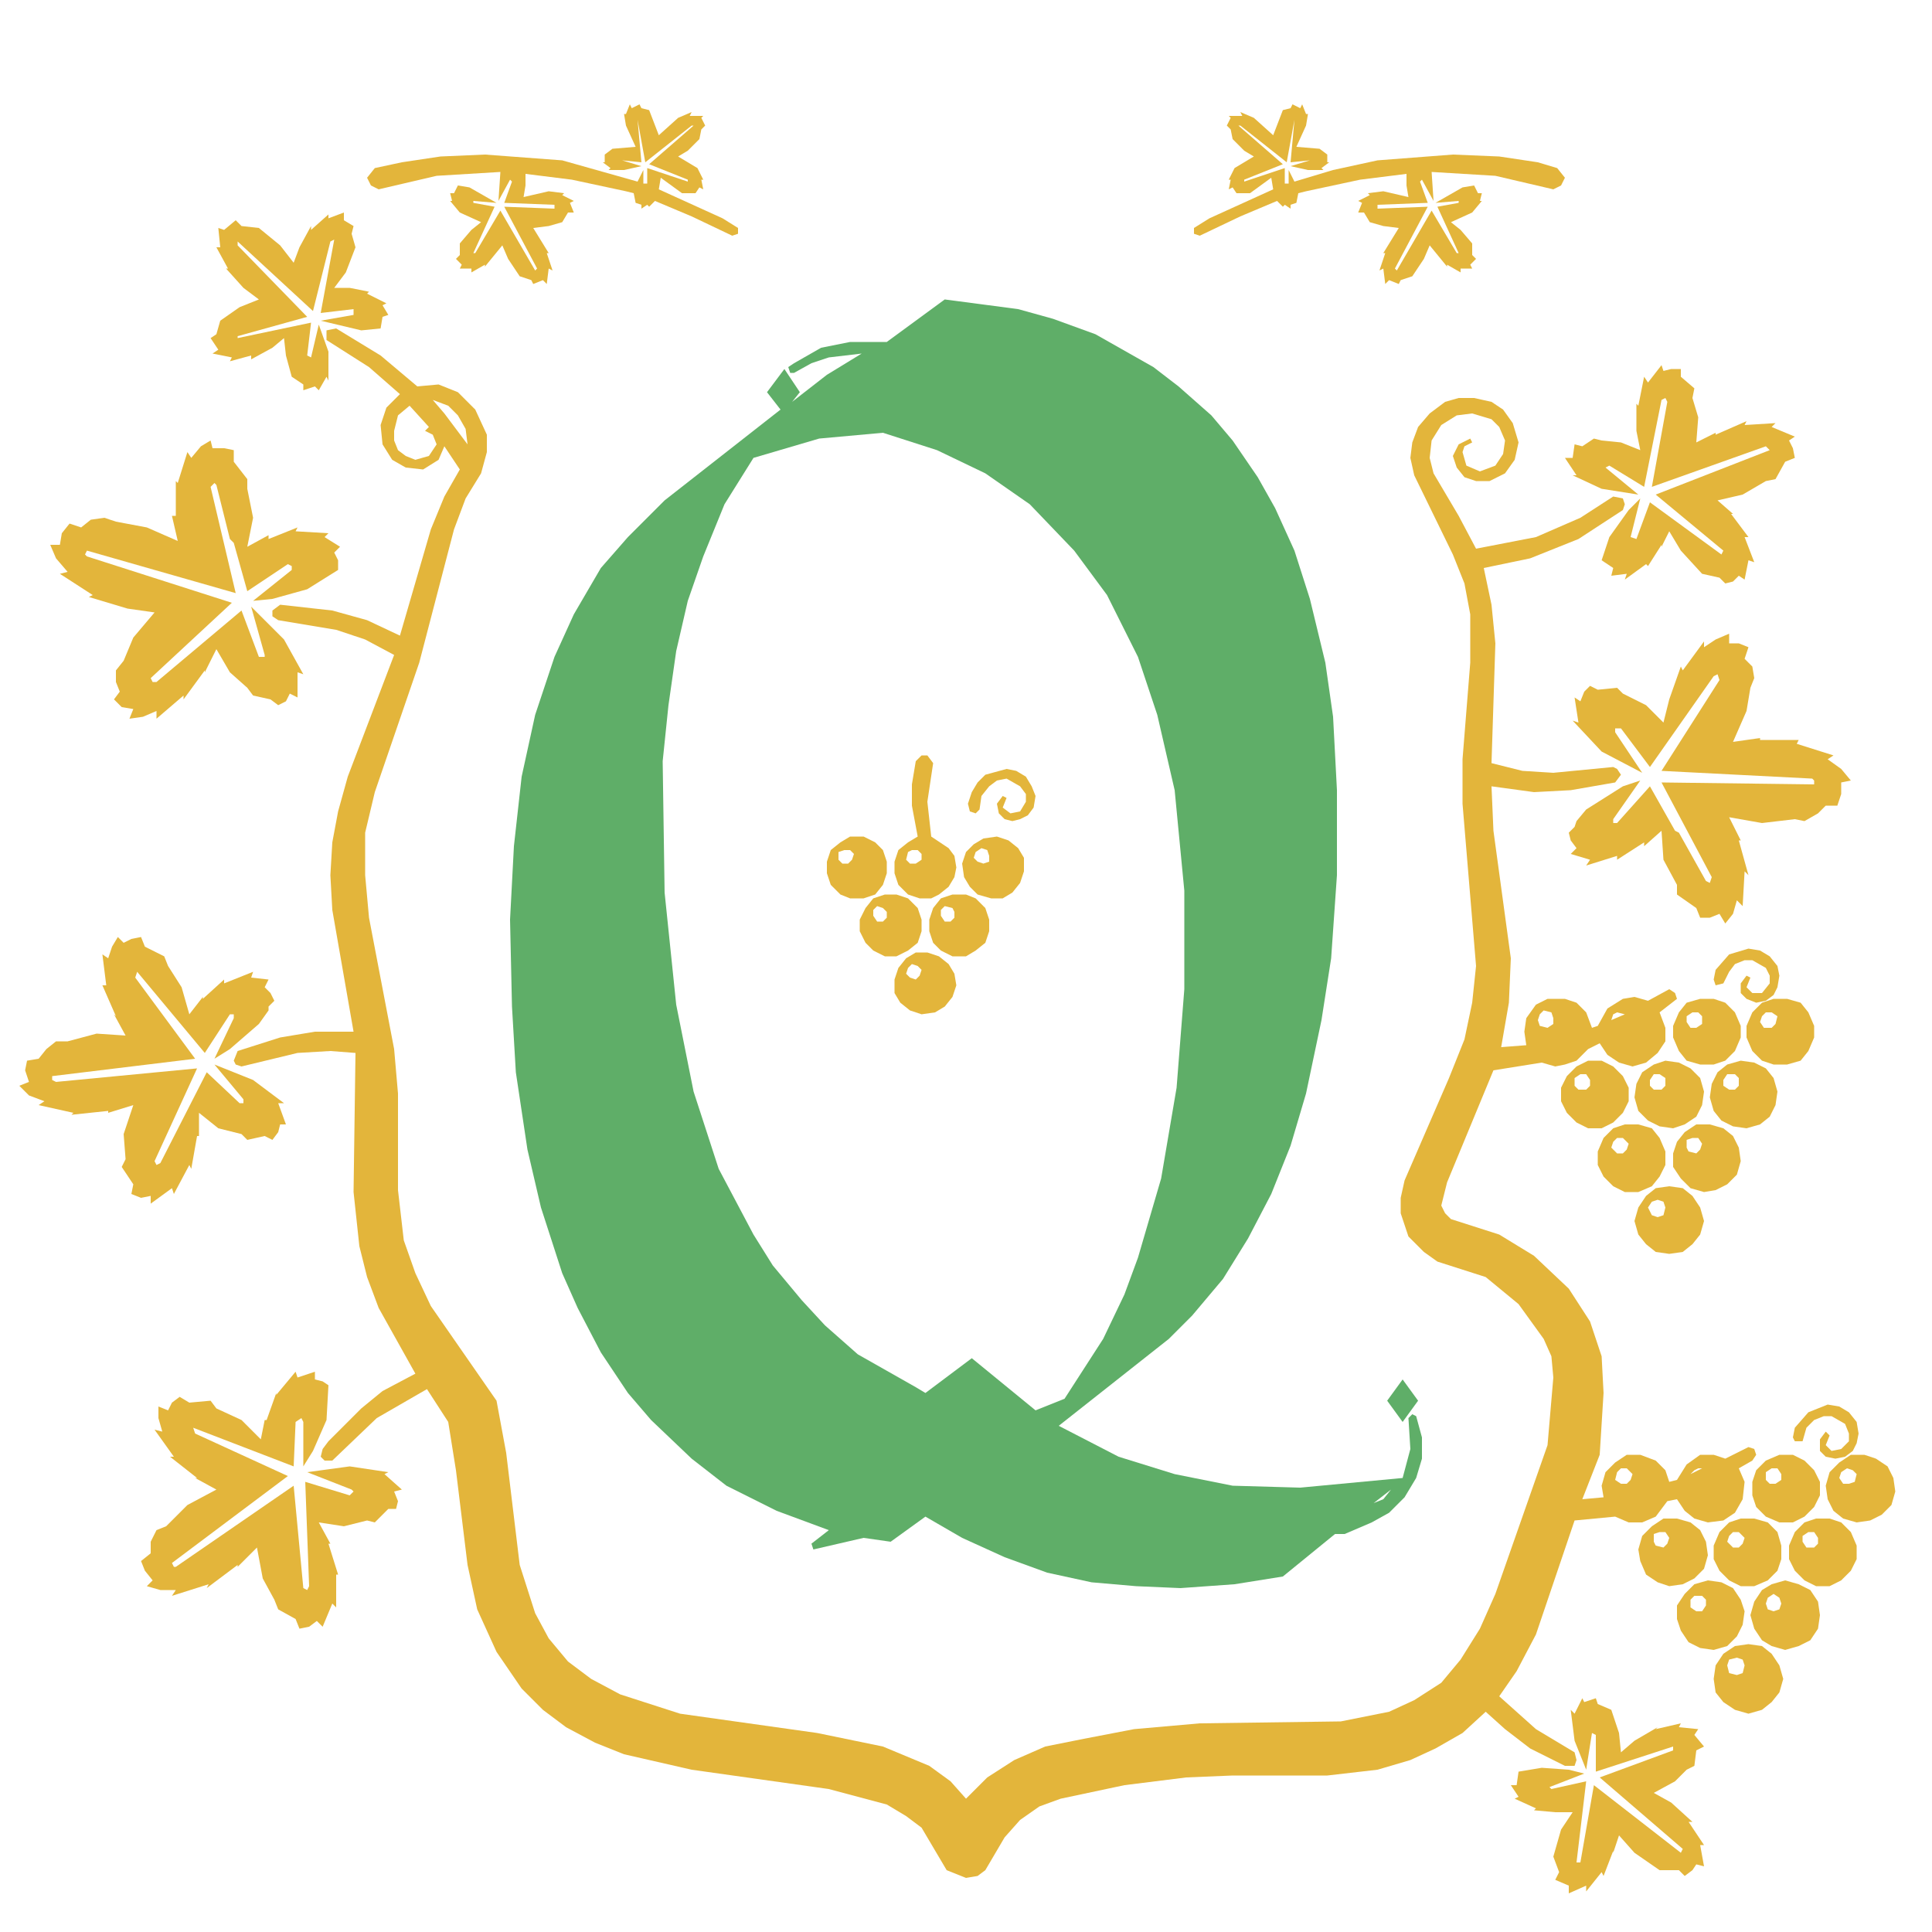
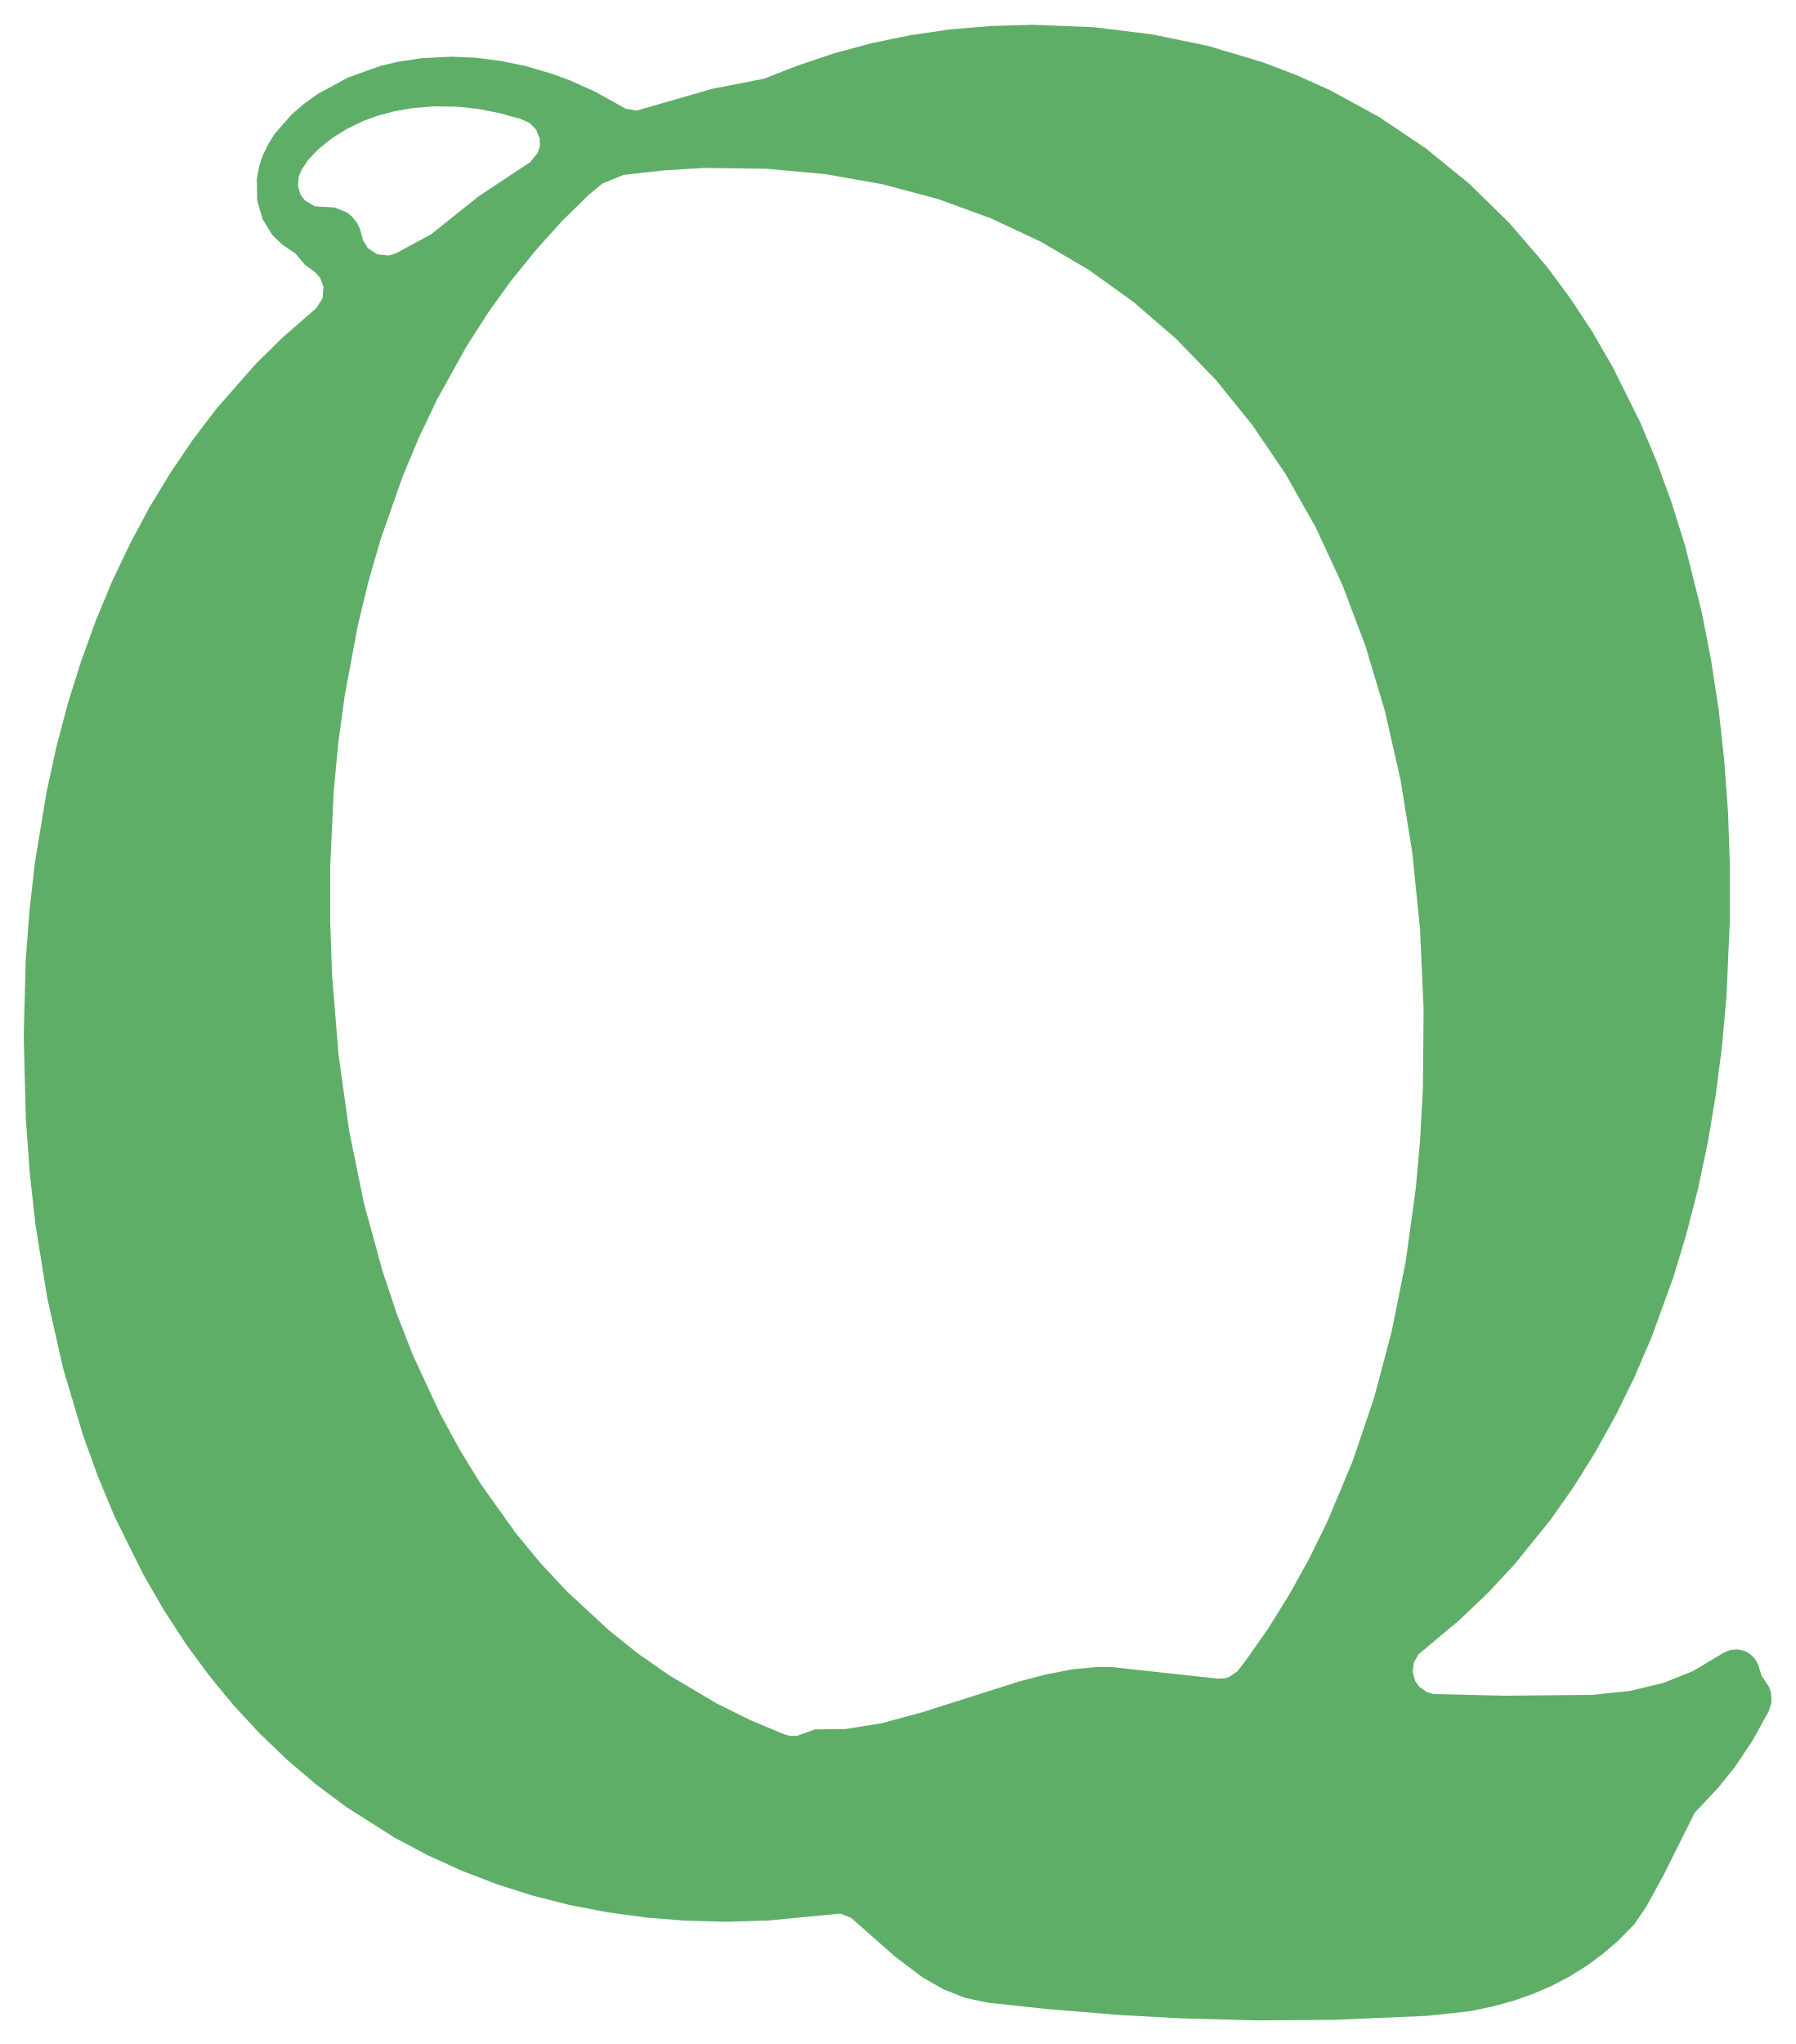
- <svg xmlns="http://www.w3.org/2000/svg" viewBox="0 0 1000 1000">
-   <path class="initial-ornament" d="M330 94L291 83L251 80L228 81L208 84L194 87L190 92L192 96L196 98L226 91L259 89L258 104L264 93L265 94L261 105L287 106L287 108L261 107L278 139L277 140L259 109L246 131L245 131L256 107L245 105L245 104L257 105L243 97L237 96L235 100L233 100L234 104L233 104L238 110L238 110L249 115L244 119L238 126L238 132L236 134L239 137L238 139L244 139L244 141L251 137L251 138L260 127L263 134L269 143L275 145L276 147L281 145L283 147L284 139L286 140L283 131L284 131L276 118L284 117L291 115L294 110L297 110L295 105L297 104L291 101L292 100L284 99L271 102L272 96L272 90L296 93L324 99L328 100L329 105L332 106L332 108L335 106L336 107L339 104L358 112L379 122L382 121L382 118L374 113L341 98L342 92L353 100L360 100L362 97L364 98L363 93L364 93L361 87L351 81L356 78L362 72L363 67L365 65L363 61L364 60L357 60L358 58L351 61L341 70L336 57L332 56L331 54L327 56L326 54L324 59L323 59L324 65L329 76L317 77L313 80L313 84L312 84L316 87L315 88L323 88L332 86L322 83L332 84L330 62L334 84L358 65L359 65L336 85L356 93L356 94L335 87L335 95L333 95L333 88ZM166 166L187 171L197 170L198 164L201 163L198 158L200 157L190 152L191 151L181 149L173 149L179 141L184 128L182 121L183 117L178 114L178 110L170 113L170 111L161 119L161 117L155 128L152 136L145 127L134 118L125 117L122 114L116 119L113 118L114 128L112 128L118 139L117 139L126 149L134 155L124 159L114 166L112 173L109 175L113 181L110 183L120 185L119 187L130 184L130 186L141 180L147 175L148 184L151 195L157 199L157 202L163 200L165 202L169 195L170 197L170 182L165 168L161 185L159 184L161 167L123 175L123 174L159 164L123 127L123 125L162 161L171 125L173 124L166 162L183 160L183 163ZM169 176L191 190L207 204L200 211L197 220L198 230L203 238L210 242L219 243L227 238L230 231L238 243L230 257L223 274L207 329L190 321L172 316L145 313L141 316L141 319L144 321L174 326L189 331L204 339L180 402L175 420L172 436L171 453L172 471L183 534L163 534L145 537L123 544L121 549L122 551L125 552L154 545L171 544L184 545L183 617L186 645L190 661L196 677L215 711L198 720L187 729L170 746L167 750L166 754L168 756L172 756L195 734L221 719L232 736L236 761L242 810L247 833L257 855L270 874L281 885L293 894L308 902L323 908L358 916L429 926L459 934L469 940L477 946L490 968L500 972L506 971L510 968L520 951L528 942L538 935L549 931L582 924L614 920L638 919L687 919L713 916L730 911L743 905L757 897L769 886L779 895L792 905L810 914L815 914L816 911L815 907L795 895L776 878L785 865L795 846L815 787L836 785L843 788L850 788L857 785L863 777L868 776L872 782L877 786L884 788L892 787L898 783L902 776L903 767L900 760L907 756L909 753L908 750L905 749L893 755L887 753L880 753L873 758L868 766L864 767L862 761L857 756L849 753L842 753L836 757L831 762L829 769L830 775L819 776L828 753L830 721L829 702L823 684L812 667L794 650L776 639L751 631L748 628L746 624L749 612L773 554L798 550L805 552L810 551L816 549L822 543L828 540L832 546L838 550L845 552L852 550L858 545L862 539L862 532L859 524L868 517L867 514L864 512L853 518L846 516L840 517L832 522L827 531L824 532L821 524L816 519L810 517L801 517L795 520L790 527L789 534L790 541L777 542L781 519L782 496L773 430L772 407L794 410L813 409L836 405L839 401L837 398L835 397L804 400L788 399L772 395L774 333L772 313L768 294L792 289L817 279L840 264L841 261L840 258L835 257L818 268L795 278L764 284L755 267L742 245L740 237L741 228L746 220L754 215L762 214L772 217L776 221L779 228L778 235L774 241L766 244L759 241L757 234L758 231L762 229L761 227L755 230L752 236L754 242L758 247L764 249L771 249L779 245L784 238L786 229L783 219L778 212L772 208L763 206L755 206L748 208L740 214L734 221L731 229L730 237L732 246L752 287L758 302L761 318L761 343L757 393L757 416L764 500L762 519L758 538L750 558L727 611L725 620L725 628L729 640L737 648L744 653L769 661L786 675L799 693L803 702L804 713L801 748L774 825L766 843L756 859L746 871L732 880L719 886L694 891L621 892L587 895L561 900L541 904L525 911L511 920L500 931L492 922L481 914L457 904L423 897L352 887L321 877L306 869L294 860L284 848L277 835L269 810L262 752L257 725L223 676L215 659L209 642L206 616L206 566L204 543L191 475L189 453L189 431L194 410L217 343L235 274L241 258L249 245L252 234L252 225L246 212L237 203L227 199L216 200L197 184L174 170L169 171ZM212 210L222 221L220 223L224 225L226 230L222 236L215 238L210 236L206 233L204 228L204 223L206 215ZM242 230L230 214L224 207L232 210L237 215L241 222ZM837 524L841 525L834 528L835 525ZM796 528L797 525L799 523L803 524L804 527L804 530L801 532L797 531ZM877 761L879 760L881 760L875 763ZM836 766L837 762L839 760L842 760L845 763L844 766L842 768L839 768ZM159 305L175 295L175 290L173 286L176 283L168 278L170 276L153 275L154 273L139 279L139 277L128 283L131 268L128 253L128 248L121 239L121 233L116 232L110 232L109 228L104 231L99 237L97 234L92 250L91 249L91 267L89 267L92 280L76 273L60 270L54 268L47 269L42 273L36 271L32 276L31 282L26 282L29 289L35 296L31 297L48 308L46 309L66 315L66 315L80 317L69 330L64 342L60 347L60 353L62 358L59 362L63 366L69 367L67 372L74 371L81 368L81 372L95 360L95 362L106 347L106 348L112 336L119 348L128 356L131 360L140 362L144 365L148 363L150 359L154 361L154 348L157 349L147 331L130 314L137 339L137 340L134 340L125 316L81 353L79 353L78 351L120 312L45 288L44 287L45 285L122 307L109 252L111 250L112 251L119 279L121 281L128 306L149 292L151 293L151 295L131 311L141 310ZM472 417L475 433L470 436L465 440L463 446L463 452L465 458L470 463L476 465L482 465L486 463L491 459L494 454L495 449L494 443L491 439L482 433L480 415L483 395L480 391L477 391L474 394L472 406ZM469 445L470 441L472 440L475 440L477 442L477 445L474 447L471 447ZM440 433L435 436L430 440L428 446L428 452L430 458L435 463L440 465L447 465L453 463L457 458L459 452L459 446L457 440L453 436L447 433ZM434 445L434 441L437 440L440 440L442 442L441 445L439 447L436 447ZM458 463L452 465L448 470L445 476L445 482L448 488L452 492L458 495L464 495L470 492L475 488L477 482L477 476L475 470L470 465L464 463ZM452 474L452 471L454 469L457 470L459 472L459 475L457 477L454 477ZM493 463L487 465L483 470L481 476L481 482L483 488L487 492L493 495L500 495L505 492L510 488L512 482L512 476L510 470L505 465L500 463ZM487 474L487 471L489 469L493 470L494 472L494 475L492 477L489 477ZM474 493L469 496L465 501L463 507L463 514L466 519L471 523L477 525L484 524L489 521L493 516L495 510L494 504L491 499L486 495L480 493ZM469 504L470 501L472 499L475 500L477 502L476 505L474 507L471 506ZM119 543L134 530L139 523L139 521L142 518L140 514L137 511L139 507L130 506L131 503L116 509L116 507L105 517L105 516L98 525L94 511L87 500L85 495L75 490L73 485L68 486L64 488L61 485L58 490L56 496L53 494L55 510L53 510L60 526L59 525L65 536L50 535L35 539L29 539L24 543L20 548L14 549L13 554L15 560L10 562L15 567L23 570L20 572L38 576L37 577L56 575L56 576L69 572L64 587L65 600L63 604L69 613L68 618L73 620L78 619L78 623L89 615L90 618L98 603L99 605L102 588L103 588L103 576L113 584L125 587L128 590L137 588L141 590L144 586L145 582L148 582L144 571L147 571L131 559L111 551L126 569L126 571L124 571L107 555L83 602L81 603L80 601L102 553L29 560L27 559L27 557L101 548L70 506L71 503L106 545L119 525L121 525L121 527L111 548ZM169 735L170 717L167 715L163 714L163 710L154 713L153 710L143 722L143 721L138 735L137 735L135 745L125 735L112 729L109 725L98 726L93 723L89 726L87 730L82 728L82 734L84 741L80 740L90 754L88 754L102 765L101 765L112 771L97 779L86 790L81 792L78 798L78 804L73 808L75 813L79 818L76 821L83 823L91 823L89 826L108 820L107 822L123 810L123 811L133 801L136 817L142 828L144 833L153 838L155 843L160 842L164 839L167 842L172 830L174 832L174 815L175 815L170 799L171 799L165 788L178 790L190 787L194 788L201 781L205 781L206 777L204 772L208 771L199 763L201 762L181 759L159 762L182 771L183 772L181 774L158 767L160 821L159 823L157 822L152 769L91 811L90 811L89 809L149 764L101 742L100 739L152 759L153 736L156 734L157 736L157 759L162 751ZM667 88L667 95L665 95L665 87L644 94L644 93L664 85L641 65L642 65L666 84L670 62L668 84L678 83L668 86L677 88L685 88L684 87L688 84L687 84L687 80L683 77L671 76L676 65L677 59L676 59L674 54L673 56L669 54L668 56L664 57L659 70L649 61L642 58L643 60L636 60L637 61L635 65L637 67L638 72L644 78L649 81L639 87L636 93L637 93L636 98L638 97L640 100L647 100L658 92L659 98L626 113L618 118L618 121L621 122L642 112L661 104L664 107L665 106L668 108L668 106L671 105L672 100L676 99L704 93L728 90L728 96L729 102L716 99L708 100L709 101L703 104L705 105L703 110L706 110L709 115L716 117L724 118L716 131L717 131L714 140L716 139L717 147L719 145L724 147L725 145L731 143L737 134L740 127L749 138L749 137L756 141L756 139L762 139L761 137L764 134L762 132L762 126L756 119L751 115L762 110L762 110L767 104L766 104L767 100L765 100L763 96L757 97L743 105L755 104L755 105L744 107L755 131L754 131L741 109L723 140L722 139L739 107L713 108L713 106L739 105L735 94L736 93L742 104L741 89L774 91L804 98L808 96L810 92L806 87L796 84L776 81L752 80L713 83L690 88L670 94ZM843 264L833 278L829 290L835 294L834 298L842 297L841 300L852 292L853 293L860 282L860 283L864 275L870 285L881 297L890 299L893 302L897 301L900 298L903 300L905 290L908 291L903 278L905 278L896 266L897 266L889 259L902 256L914 249L919 248L924 239L929 237L928 232L926 228L929 226L917 221L919 219L903 220L904 218L888 225L888 224L878 229L879 216L876 206L877 201L870 195L870 191L865 191L861 192L860 189L853 198L851 195L848 210L847 209L847 223L849 233L839 229L829 228L825 227L819 231L815 230L814 237L810 237L816 246L814 246L829 253L848 256L831 242L833 241L851 252L860 207L862 206L863 208L855 252L914 231L916 233L857 256L892 285L891 287L854 260L847 279L844 278L849 258ZM510 401L506 405L503 410L501 416L502 420L505 421L507 419L508 412L512 407L516 404L521 403L528 407L531 411L531 415L528 420L523 421L519 418L521 413L519 412L516 416L517 421L520 424L524 425L528 424L532 422L535 418L536 412L534 407L531 402L526 399L521 398ZM509 434L504 437L500 441L498 447L499 454L502 459L506 463L513 465L519 465L524 462L528 457L530 451L530 444L527 439L522 435L516 433ZM504 444L505 441L508 439L511 440L512 443L512 446L509 447L506 446ZM822 549L816 552L811 557L808 563L808 570L811 576L816 581L822 584L829 584L835 581L840 576L843 570L843 563L840 557L835 552L829 549ZM815 562L815 558L818 556L821 556L823 559L823 562L821 564L817 564ZM862 549L856 551L850 555L847 561L846 568L848 575L853 580L859 583L866 584L872 582L878 578L881 572L882 565L880 558L875 553L869 550ZM854 562L854 559L856 556L859 556L862 558L862 562L860 564L856 564ZM841 582L835 584L830 589L827 596L827 603L830 609L835 614L841 617L848 617L855 614L859 609L862 603L862 596L859 589L855 584L848 582ZM834 594L835 591L837 589L840 589L843 592L842 595L840 597L837 597ZM857 615L852 619L848 625L846 632L848 639L852 644L857 648L864 649L871 648L876 644L880 639L882 632L880 625L876 619L871 615L864 614ZM853 625L855 622L858 621L861 622L862 625L861 629L858 630L855 629ZM861 786L855 790L850 795L848 802L849 808L852 815L858 819L864 821L871 820L877 817L882 812L884 805L883 798L880 792L875 788L868 786ZM856 798L856 794L859 793L862 793L864 796L863 799L861 801L857 800ZM798 915L786 917L785 924L782 924L786 930L784 931L795 936L794 937L805 938L814 938L808 947L804 961L807 969L805 973L812 976L812 980L821 976L821 979L829 969L830 971L835 958L835 959L838 950L846 959L859 968L869 968L872 971L876 968L878 965L882 966L880 955L882 955L874 943L876 943L865 933L856 928L867 922L873 916L877 914L878 906L882 904L877 898L879 895L869 894L870 892L857 895L858 894L846 901L839 907L838 897L834 885L827 882L826 879L820 881L819 879L815 887L813 885L815 901L821 916L824 897L826 898L826 917L866 904L866 906L828 920L871 957L870 959L825 924L818 964L816 964L821 922L803 926L802 925L820 918L812 916ZM840 407L821 419L816 425L815 428L812 431L813 435L816 439L813 442L823 445L821 448L837 443L837 445L851 436L851 438L860 430L861 445L868 458L868 463L878 470L880 475L885 475L890 473L893 478L897 473L899 466L902 469L903 451L905 453L900 435L901 435L895 423L912 426L929 424L934 425L941 421L945 417L951 417L953 411L953 405L958 404L953 398L946 393L949 391L930 385L931 383L911 383L911 382L897 384L904 368L906 356L908 351L907 345L903 341L905 335L900 333L895 333L895 328L888 331L882 335L882 332L871 347L870 345L864 362L864 362L861 374L852 365L840 359L837 356L827 357L823 355L820 358L818 363L815 361L817 374L814 373L829 389L850 400L836 379L836 377L839 377L854 397L887 350L889 349L890 352L860 399L938 403L939 404L939 406L860 405L886 454L885 457L883 456L869 431L867 430L854 407L837 426L835 426L835 424L849 404ZM895 494L888 502L887 507L888 510L892 509L895 503L898 499L903 497L907 497L914 501L916 505L916 509L912 514L907 514L904 511L906 506L904 505L901 509L901 514L904 517L909 519L914 518L918 515L920 511L921 505L920 500L916 495L911 492L905 491ZM880 517L873 519L869 524L866 531L866 537L869 544L873 549L880 551L887 551L893 549L898 544L901 537L901 531L898 524L893 519L887 517ZM873 529L873 526L876 524L879 524L881 526L881 530L878 532L875 532ZM918 517L912 519L907 524L904 531L904 537L907 544L912 549L918 551L925 551L932 549L936 544L939 537L939 531L936 524L932 519L925 517ZM911 529L912 526L914 524L917 524L920 526L919 530L917 532L913 532ZM901 549L894 551L889 555L886 561L885 568L887 575L891 580L897 583L904 584L911 582L916 578L919 572L920 565L918 558L914 553L908 550ZM892 562L892 559L894 556L898 556L900 558L900 562L898 564L895 564ZM878 582L872 586L868 591L866 597L866 604L870 610L875 615L882 617L888 616L894 613L899 608L901 601L900 594L897 588L892 584L885 582ZM873 594L873 590L876 589L879 589L881 592L880 595L878 597L874 596ZM936 731L929 739L928 744L929 746L933 746L935 739L939 735L944 733L948 733L955 737L957 742L957 746L953 750L948 751L945 748L947 743L945 741L942 745L942 751L945 754L950 755L955 754L959 751L961 747L962 742L961 736L957 731L952 728L946 727ZM921 753L914 756L909 761L907 767L907 774L909 780L914 785L921 788L928 788L934 785L939 780L942 774L942 767L939 761L934 756L928 753ZM914 766L914 762L917 760L920 760L922 763L922 766L919 768L916 768ZM958 753L952 757L947 762L945 769L946 776L949 782L954 786L961 788L968 787L974 784L979 779L981 772L980 765L977 759L971 755L965 753ZM952 765L953 762L956 760L959 761L961 763L960 767L957 768L954 768ZM901 786L895 788L890 793L887 800L887 807L890 813L895 818L901 821L908 821L915 818L920 813L922 807L922 800L920 793L915 788L908 786ZM894 798L895 795L897 793L900 793L903 796L902 799L900 801L897 801ZM940 786L934 788L929 793L926 800L926 807L929 813L934 818L940 821L947 821L953 818L958 813L961 807L961 800L958 793L953 788L947 786ZM933 798L933 795L936 793L939 793L941 796L941 799L939 801L935 801ZM884 818L877 820L872 825L868 831L868 838L870 844L874 850L880 853L887 854L894 852L899 847L902 841L903 834L901 828L897 822L891 819ZM875 832L875 828L877 826L881 826L883 828L883 831L881 834L878 834ZM917 820L912 823L908 829L906 836L908 843L912 849L917 852L924 854L931 852L937 849L941 843L942 836L941 829L937 823L931 820L924 818ZM914 830L915 827L918 825L921 827L922 830L921 833L918 834L915 833ZM898 852L892 856L888 862L887 869L888 876L892 881L898 885L905 887L912 885L917 881L921 876L923 869L921 862L917 856L912 852L905 851ZM894 862L895 859L899 858L902 859L903 862L902 866L899 867L895 866Z" fill="#E3B53B" style="fill-rule: evenodd" />
-   <path class="initial-letter" d="M425 180L411 188L408 190L409 193L411 193L420 188L429 185L446 183L428 194L410 208L414 203L406 191L397 203L404 212L344 259L325 278L311 294L297 318L287 340L277 370L270 402L266 438L264 476L265 521L267 555L273 595L280 625L291 659L299 677L311 700L325 721L337 735L358 755L376 769L402 782L429 792L420 799L421 802L447 796L461 798L479 785L498 796L520 806L542 814L565 819L588 821L611 822L639 820L664 816L691 794L696 794L710 788L719 783L727 775L733 765L736 755L736 744L733 733L731 732L729 734L730 750L726 765L673 770L638 769L608 763L579 754L548 738L605 693L617 681L633 662L646 641L658 618L668 593L676 566L684 528L689 496L692 453L692 409L690 371L686 343L678 310L670 285L660 263L651 247L638 228L627 215L610 200L597 190L567 173L545 165L527 160L489 155L459 177L440 177ZM457 224L485 233L510 245L533 261L556 285L573 308L589 340L599 370L608 409L613 461L613 512L609 563L601 610L589 651L582 670L571 693L551 724L536 730L503 703L479 721L474 718L444 701L427 686L415 673L400 655L390 639L372 605L359 565L350 520L344 462L343 394L346 365L350 337L356 311L364 288L375 261L390 237L424 227ZM720 771L716 776L711 778ZM734 725L726 714L718 725L726 736Z" fill="#5FAE68" style="fill-rule: evenodd" />
+ <svg xmlns="http://www.w3.org/2000/svg" viewBox="49 -1532 1493 1699">
+   <path class="initial-letter" d="M144.4 -271.1L130.5 -304.5L118.0 -339.0L101.6 -394.1L88.3 -453.0L78.4 -514.6L73.7 -557.4L70.5 -601.3L68.7 -670.3L70.4 -734.1L73.5 -775.2L78.0 -814.9L87.7 -873.6L95.8 -910.9L105.4 -947.3L116.4 -982.3L128.7 -1016.3L142.3 -1049.0L157.3 -1080.4L173.3 -1110.4L190.8 -1139.2L209.4 -1166.6L229.2 -1192.6L261.5 -1229.4L284.3 -1251.8L312.1 -1276.0L317.2 -1284.2L317.9 -1293.8L315.1 -1301.0L311.3 -1305.4L302.4 -1312.0L294.7 -1321.2L283.8 -1328.5L275.3 -1336.8L267.3 -1349.8L262.8 -1365.3L262.5 -1383.2L264.5 -1393.9L267.4 -1402.6L272.1 -1412.4L277.4 -1420.8L291.3 -1436.7L302.0 -1445.9L313.5 -1454.1L338.4 -1467.6L365.5 -1477.3L379.7 -1480.6L399.2 -1483.6L424.3 -1484.9L444.8 -1484.0L465.6 -1481.3L486.4 -1477.0L507.2 -1470.9L522.8 -1465.2L543.3 -1456.0L569.3 -1441.6L578.4 -1440.1L640.8 -1458.1L684.2 -1466.6L712.4 -1477.6L742.8 -1487.8L774.0 -1496.2L805.6 -1502.7L839.1 -1507.6L873.1 -1510.4L907.7 -1511.4L957.9 -1509.4L1006.4 -1503.5L1053.5 -1493.8L1098.6 -1480.3L1127.0 -1469.5L1155.0 -1456.9L1195.6 -1434.7L1234.3 -1408.7L1270.3 -1379.4L1303.9 -1346.5L1334.7 -1310.7L1354.1 -1284.5L1372.4 -1256.8L1389.5 -1227.3L1412.4 -1181.3L1426.2 -1148.6L1438.8 -1113.8L1450.0 -1078.0L1463.9 -1022.4L1471.5 -983.1L1477.8 -942.2L1482.4 -900.2L1485.6 -856.9L1487.1 -812.2L1487.1 -767.5L1484.3 -703.7L1480.5 -661.8L1475.3 -621.4L1468.7 -582.0L1460.6 -543.7L1451.1 -506.8L1440.3 -470.8L1421.8 -419.9L1407.5 -386.7L1392.1 -355.3L1375.4 -325.2L1357.5 -296.5L1338.4 -269.2L1308.0 -231.6L1285.9 -207.9L1262.4 -185.5L1228.3 -156.9L1224.4 -150.2L1223.4 -142.4L1225.4 -134.9L1228.7 -130.1L1235.1 -125.5L1240.7 -123.9L1299.6 -122.5L1372.5 -123.2L1403.6 -126.4L1431.8 -133.1L1456.7 -143.1L1482.4 -158.5L1487.8 -160.6L1493.7 -161.0L1499.4 -159.7L1503.6 -157.4L1507.9 -153.3L1510.7 -148.2L1513.4 -139.2L1519.1 -130.7L1521.3 -125.4L1521.7 -116.9L1519.4 -109.6L1506.2 -85.6L1491.3 -63.3L1477.4 -46.0L1457.8 -25.1L1431.7 27.2L1417.7 52.7L1407.8 67.3L1393.7 81.7L1381.2 92.3L1368.2 101.9L1354.3 110.6L1339.5 118.4L1323.9 125.2L1307.2 131.1L1289.6 135.9L1271.3 139.7L1235.4 143.6L1158.7 146.9L1094.3 147.4L1031.2 145.7L979.7 142.9L919.0 137.9L869.8 132.6L851.2 128.6L833.5 121.6L815.9 111.6L793.1 94.4L756.8 62.3L747.7 58.6L686.9 64.4L652.9 65.4L618.8 64.5L586.2 61.9L553.9 57.5L522.3 51.4L491.6 43.6L461.6 34.0L432.4 22.8L404.2 9.9L376.9 -4.6L337.0 -29.9L312.1 -48.5L288.2 -68.8L265.3 -90.7L243.5 -114.2L222.8 -139.3L203.6 -165.4L185.2 -193.7L168.1 -223.3ZM549.9 -1379.5L538.8 -1370.4L515.8 -1347.8L494.5 -1324.1L474.0 -1298.8L454.7 -1272.0L436.9 -1244.2L411.9 -1199.1L397.0 -1167.7L383.5 -1135.3L365.4 -1083.6L355.1 -1047.9L346.3 -1011.3L335.6 -953.9L330.2 -914.1L326.4 -873.8L323.5 -810.8L323.5 -766.1L325.1 -720.7L330.5 -654.9L339.3 -591.9L351.5 -532.1L366.9 -475.9L378.7 -440.4L392.0 -406.2L414.6 -357.5L431.0 -327.3L448.7 -298.4L477.8 -257.6L498.3 -232.8L520.0 -209.5L555.2 -176.9L579.3 -157.6L604.8 -139.8L645.1 -115.9L672.6 -102.3L701.2 -90.3L705.5 -89.1L711.5 -89.1L726.6 -94.5L751.9 -94.8L782.3 -99.7L815.5 -108.7L895.8 -134.2L918.6 -140.2L941.0 -144.5L960.8 -146.4L972.4 -146.4L1061.2 -136.7L1067.3 -137.0L1071.2 -138.3L1077.8 -142.9L1084.1 -151.0L1103.0 -177.9L1121.0 -206.9L1137.5 -236.7L1152.7 -267.7L1173.5 -317.5L1191.3 -370.0L1205.9 -425.1L1217.5 -482.8L1225.9 -543.3L1229.6 -584.6L1231.9 -626.8L1232.5 -693.2L1229.5 -759.9L1223.1 -823.1L1213.3 -883.8L1200.3 -941.1L1184.1 -995.2L1164.9 -1046.0L1142.8 -1093.6L1117.8 -1137.9L1090.1 -1178.7L1059.9 -1216.1L1026.9 -1250.2L991.7 -1280.7L954.1 -1307.7L914.8 -1330.8L872.6 -1350.6L828.7 -1366.6L783.0 -1378.8L735.5 -1387.2L686.3 -1391.7L634.9 -1392.4L601.1 -1390.4L567.3 -1386.6ZM299.6 -1390.6L297.2 -1384.7L296.7 -1377.1L299.1 -1369.8L302.6 -1365.3L310.8 -1360.5L327.1 -1359.5L337.3 -1355.5L342.0 -1351.6L346.1 -1346.3L348.6 -1340.7L350.7 -1332.5L354.7 -1325.9L362.6 -1320.6L372.1 -1319.6L377.7 -1321.2L407.3 -1337.2L447.3 -1369.1L489.9 -1397.3L496.1 -1405.0L497.8 -1410.7L497.7 -1416.7L494.8 -1424.1L489.3 -1429.8L481.6 -1433.2L464.2 -1438.0L446.8 -1441.4L429.7 -1443.3L409.9 -1443.6L392.4 -1442.2L376.8 -1439.5L363.0 -1435.8L351.1 -1431.5L337.7 -1425.0L325.3 -1417.3L313.9 -1408.2L305.2 -1399.1Z" fill="#5FAE68" fill-rule="evenodd" />
</svg>
